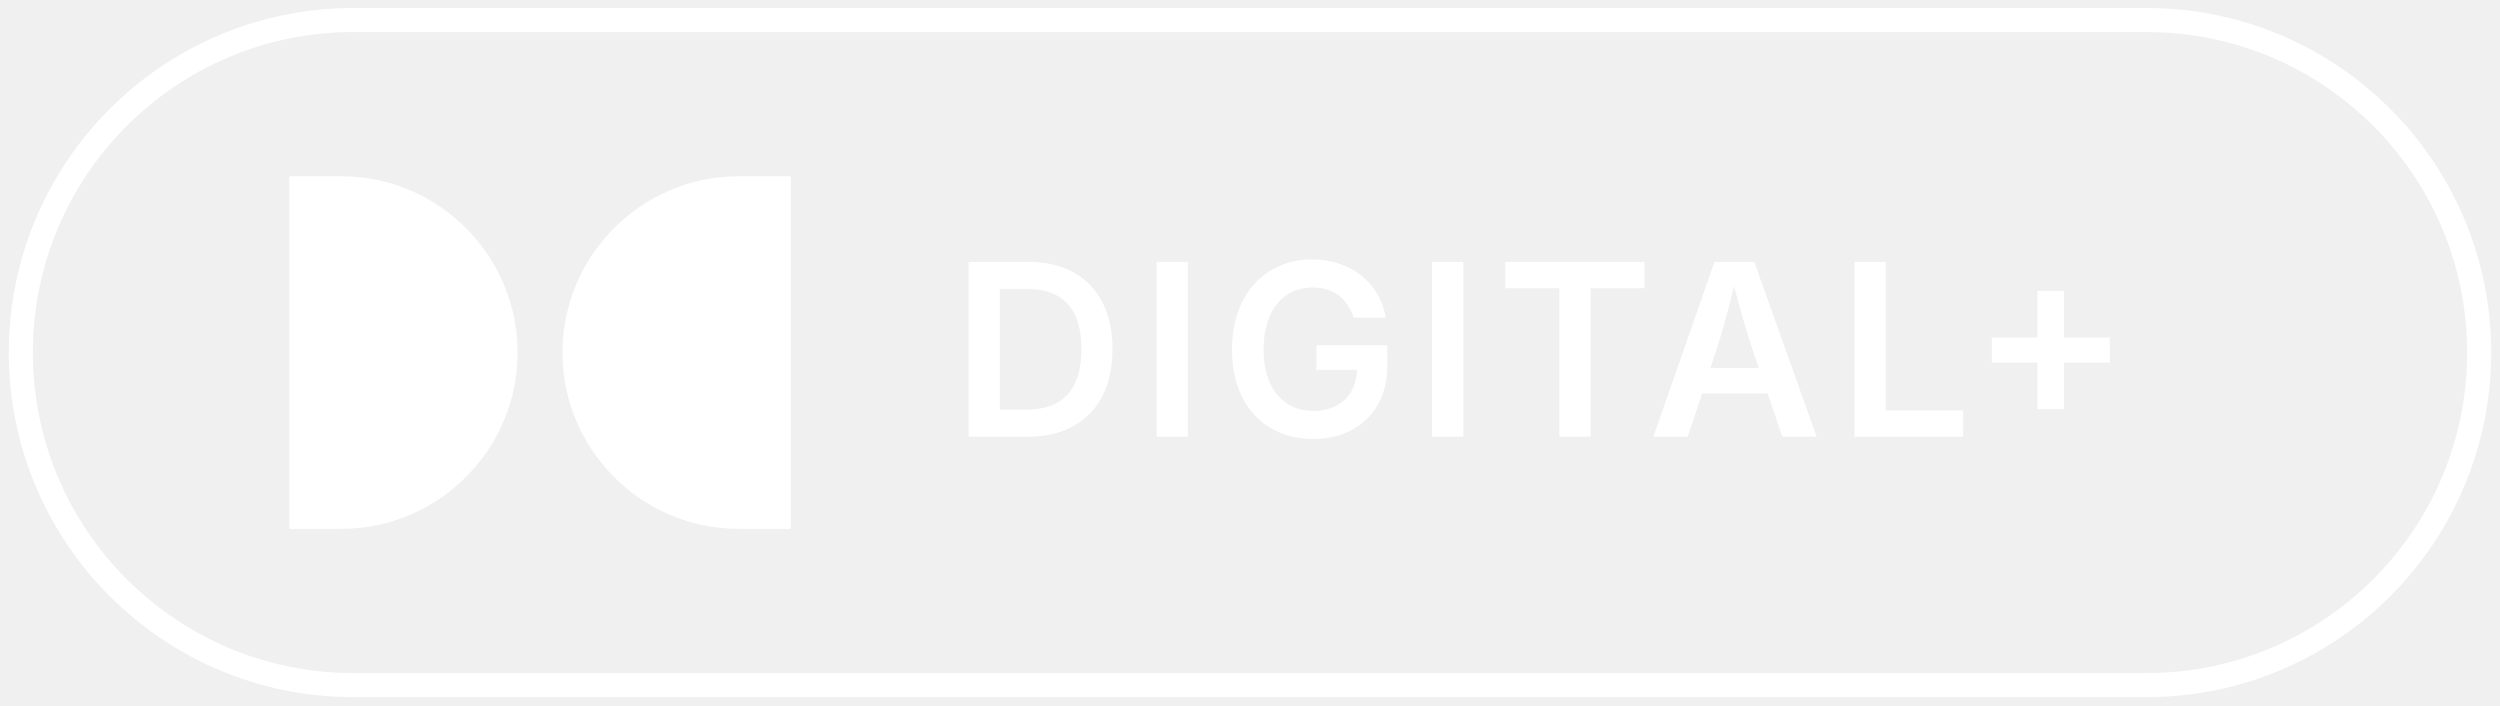
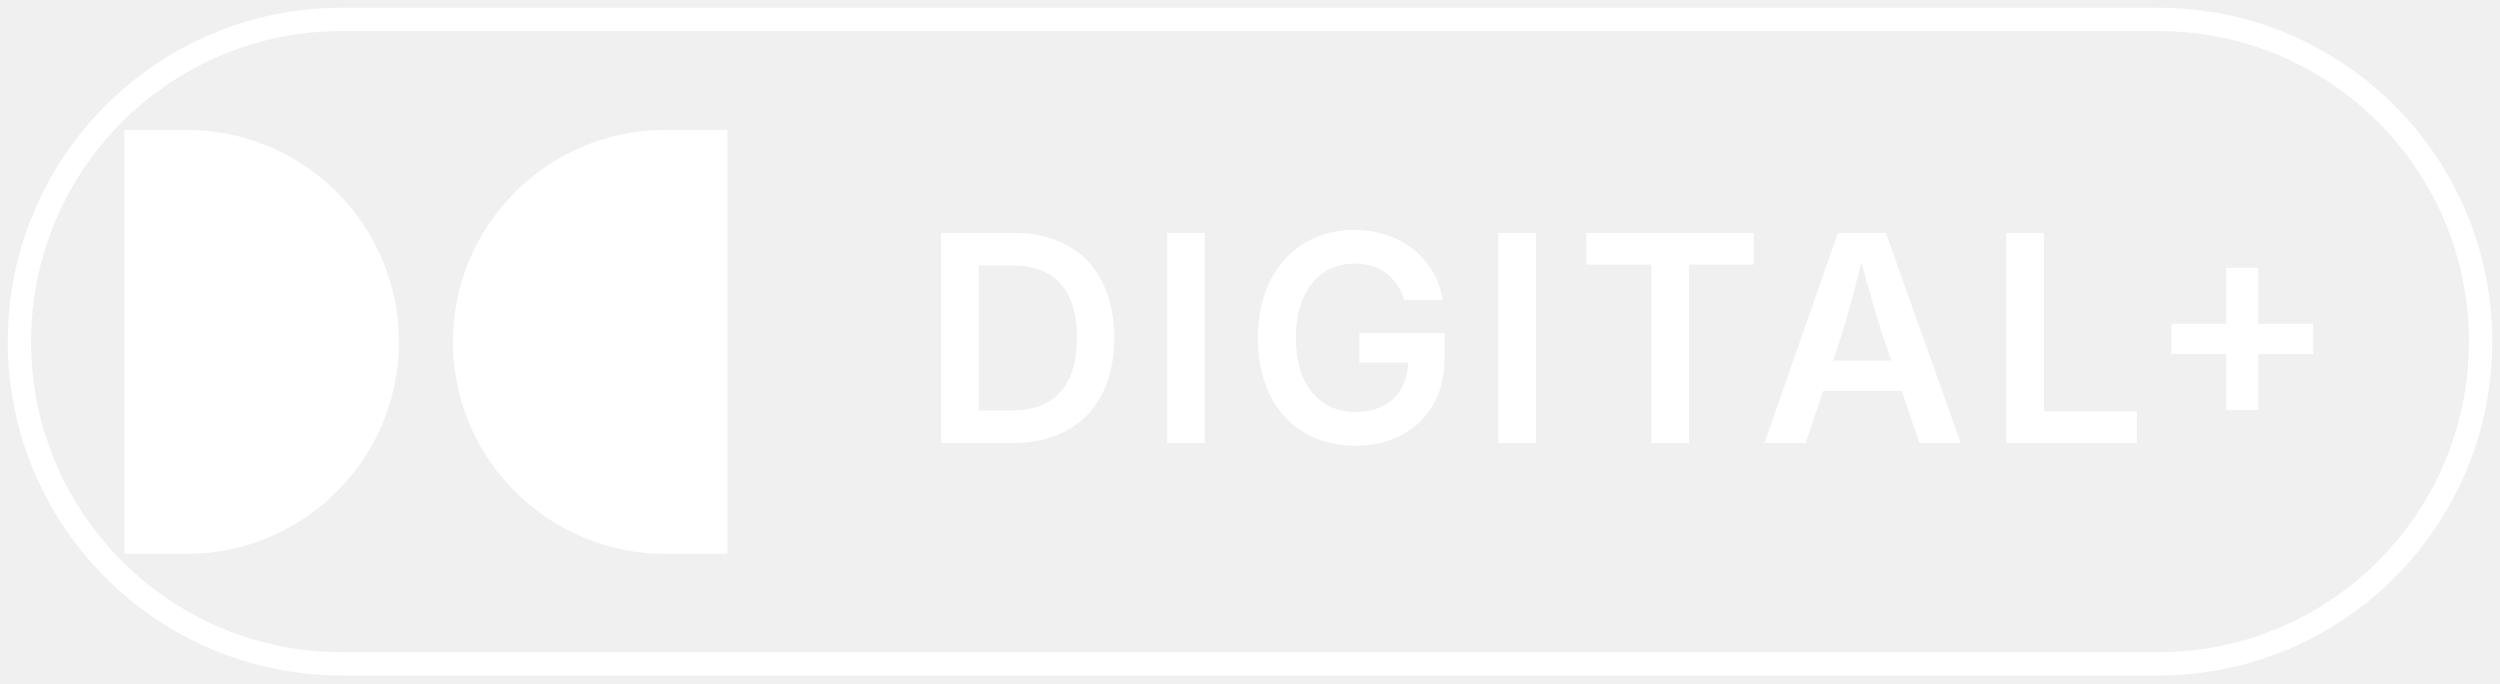
- <svg xmlns="http://www.w3.org/2000/svg" width="156" height="44" viewBox="0 0 155.90 44">
-   <rect x="1.25" y="1.25" width="153.4" height="41.5" rx="20.75" fill="none" stroke="#fff" stroke-width="1.5" />
-   <g transform="translate(18,11.0) scale(1.303936) translate(-0.0,-3.564)">
-     <path fill="#fff" d="M0 3.564v16.872h2.488c4.648 0 8.438-3.788 8.438-8.436s-3.79-8.436-8.438-8.436H0zm21.512 0c-4.648 0-8.438 3.788-8.438 8.436s3.79 8.436 8.438 8.436H24V3.564h-2.488z" />
+ <svg xmlns="http://www.w3.org/2000/svg" width="161" height="44" viewBox="0 0 161.00 44.0">
+   <rect x="1.25" y="1.25" width="158.5" height="41.5" rx="20.75" fill="none" stroke="#fff" stroke-width="1.5" />
+   <g transform="translate(-14.32,-5.28) scale(1.2408)">
+     <g transform="translate(18,11.0) scale(1.303936) translate(-0.0,-3.564)">
+       <path fill="#fff" d="M0 3.564v16.872h2.488c4.648 0 8.438-3.788 8.438-8.436s-3.79-8.436-8.438-8.436H0zm21.512 0c-4.648 0-8.438 3.788-8.438 8.436s3.79 8.436 8.438 8.436H24V3.564h-2.488z" />
+     </g>
+     <text x="59.294" y="27.25" font-family="Inter, Arial, Helvetica, sans-serif" font-weight="600" font-size="15" letter-spacing="0.9" fill="#fff">DIGITAL+</text>
  </g>
-   <text x="59.294" y="27.25" font-family="Inter, Arial, Helvetica, sans-serif" font-weight="600" font-size="15" letter-spacing="0.9" fill="#fff">DIGITAL+</text>
</svg>
